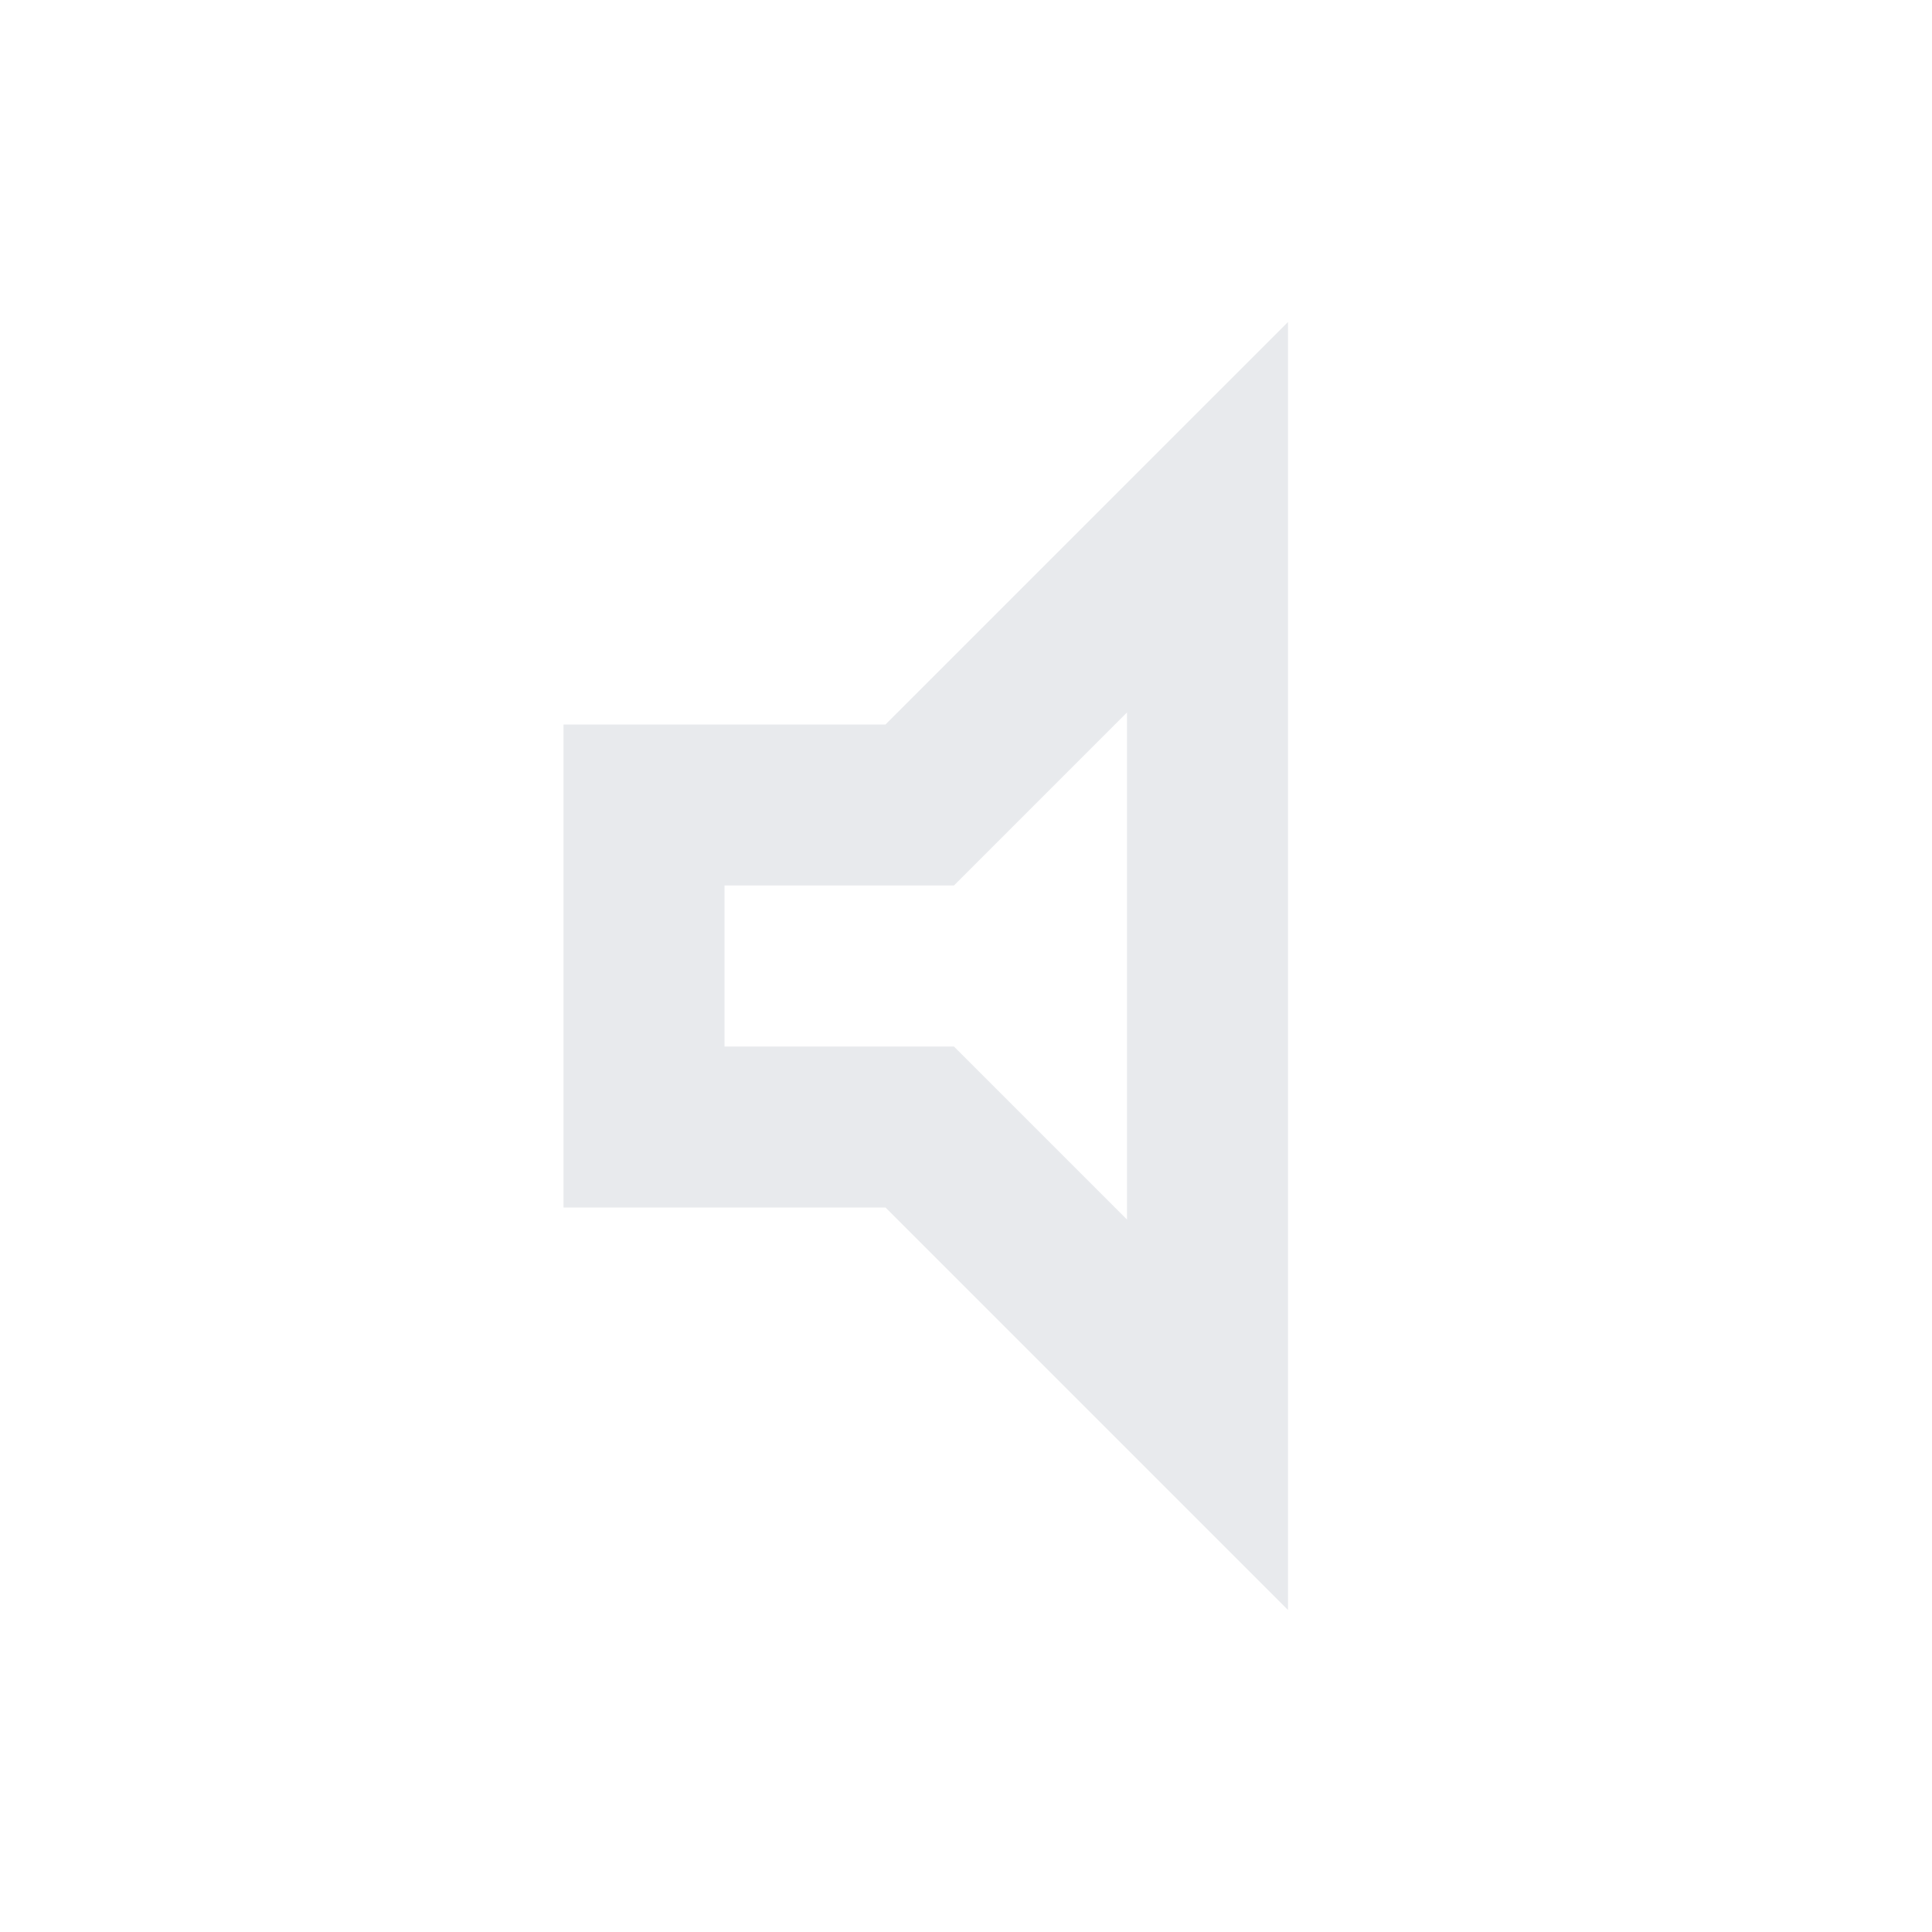
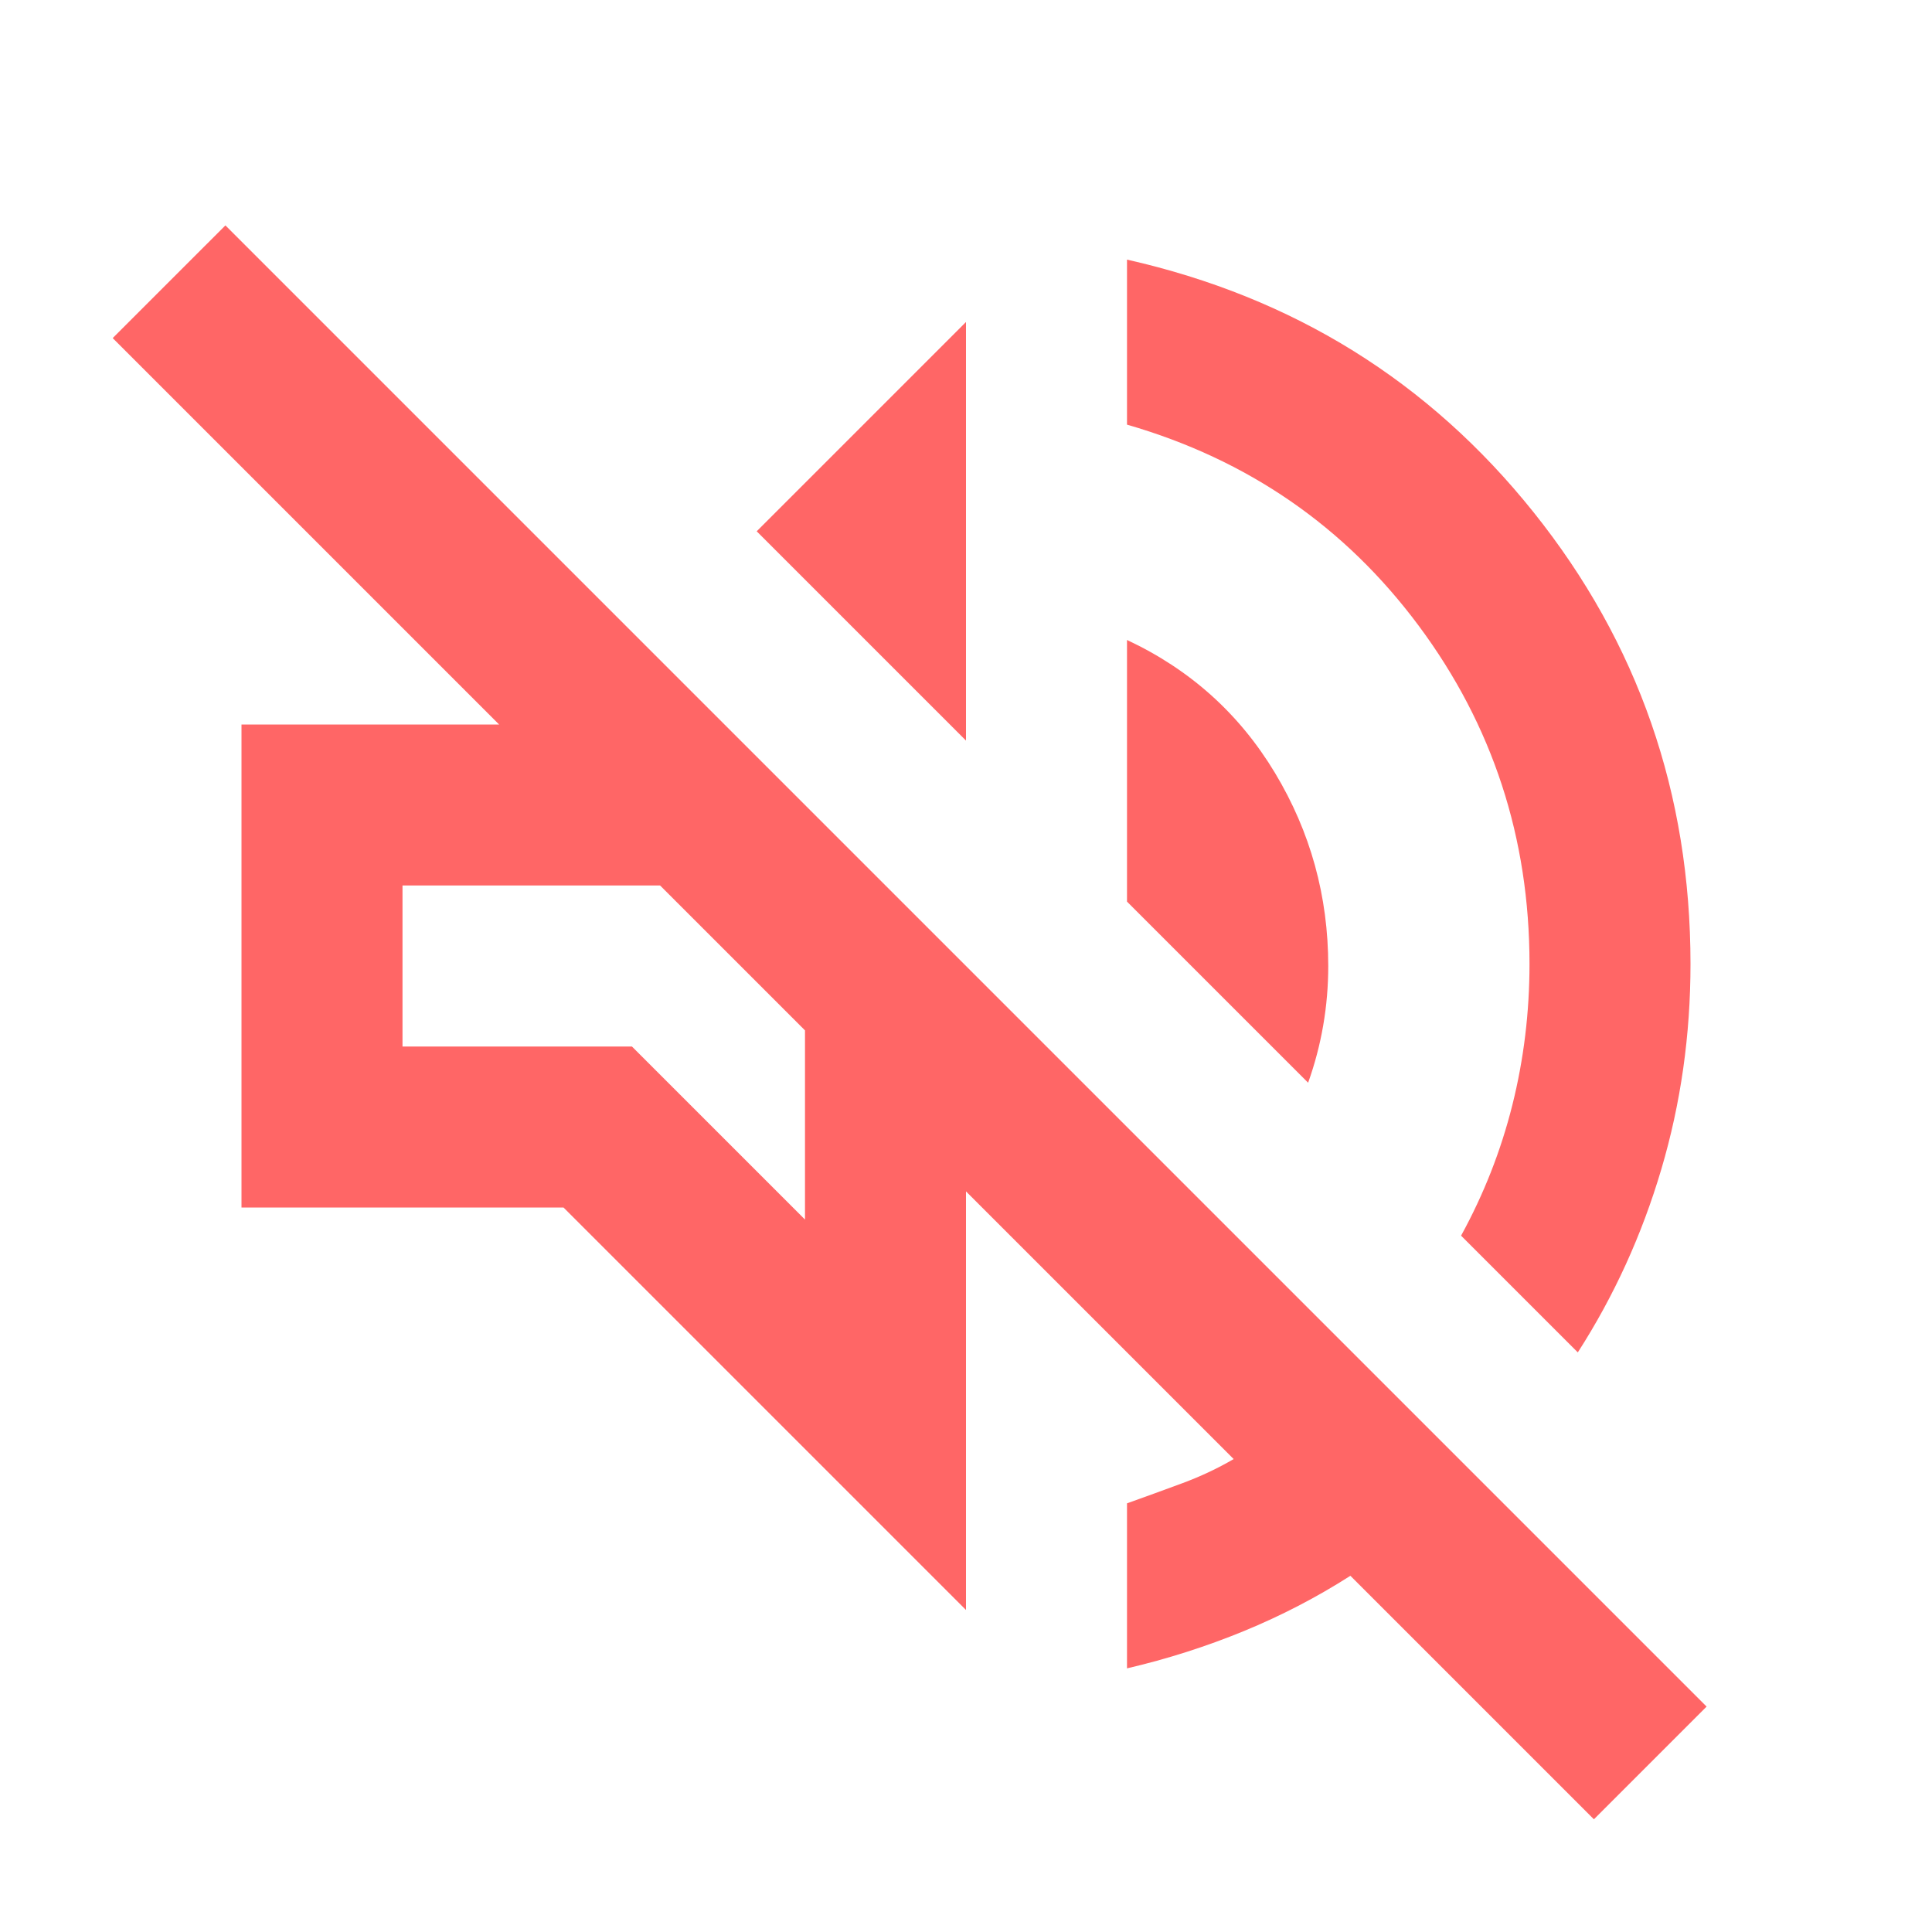
- <svg xmlns="http://www.w3.org/2000/svg" height="24px" viewBox="0 -960 960 960" width="24px" fill="#e8eaed">
-   <path d="M280-360v-240h160l200-200v640L440-360H280Zm80-80h114l86 86v-252l-86 86H360v80Zm100-40Z" />
+ <svg xmlns="http://www.w3.org/2000/svg" height="24px" viewBox="0 -960 960 960" width="24px" fill="#FF6666">
+   <path d="M792-56 671-177q-25 16-53 27.5T560-131v-82q14-5 27.5-10t25.5-12L480-368v208L280-360H120v-240h128L56-792l56-56 736 736-56 56Zm-8-232-58-58q17-31 25.5-65t8.5-70q0-94-55-168T560-749v-82q124 28 202 125.5T840-481q0 53-14.5 102T784-288ZM650-422l-90-90v-130q47 22 73.5 66t26.5 96q0 15-2.5 29.5T650-422ZM480-592 376-696l104-104v208Zm-80 238v-94l-72-72H200v80h114l86 86Zm-36-130Z" />
</svg>
